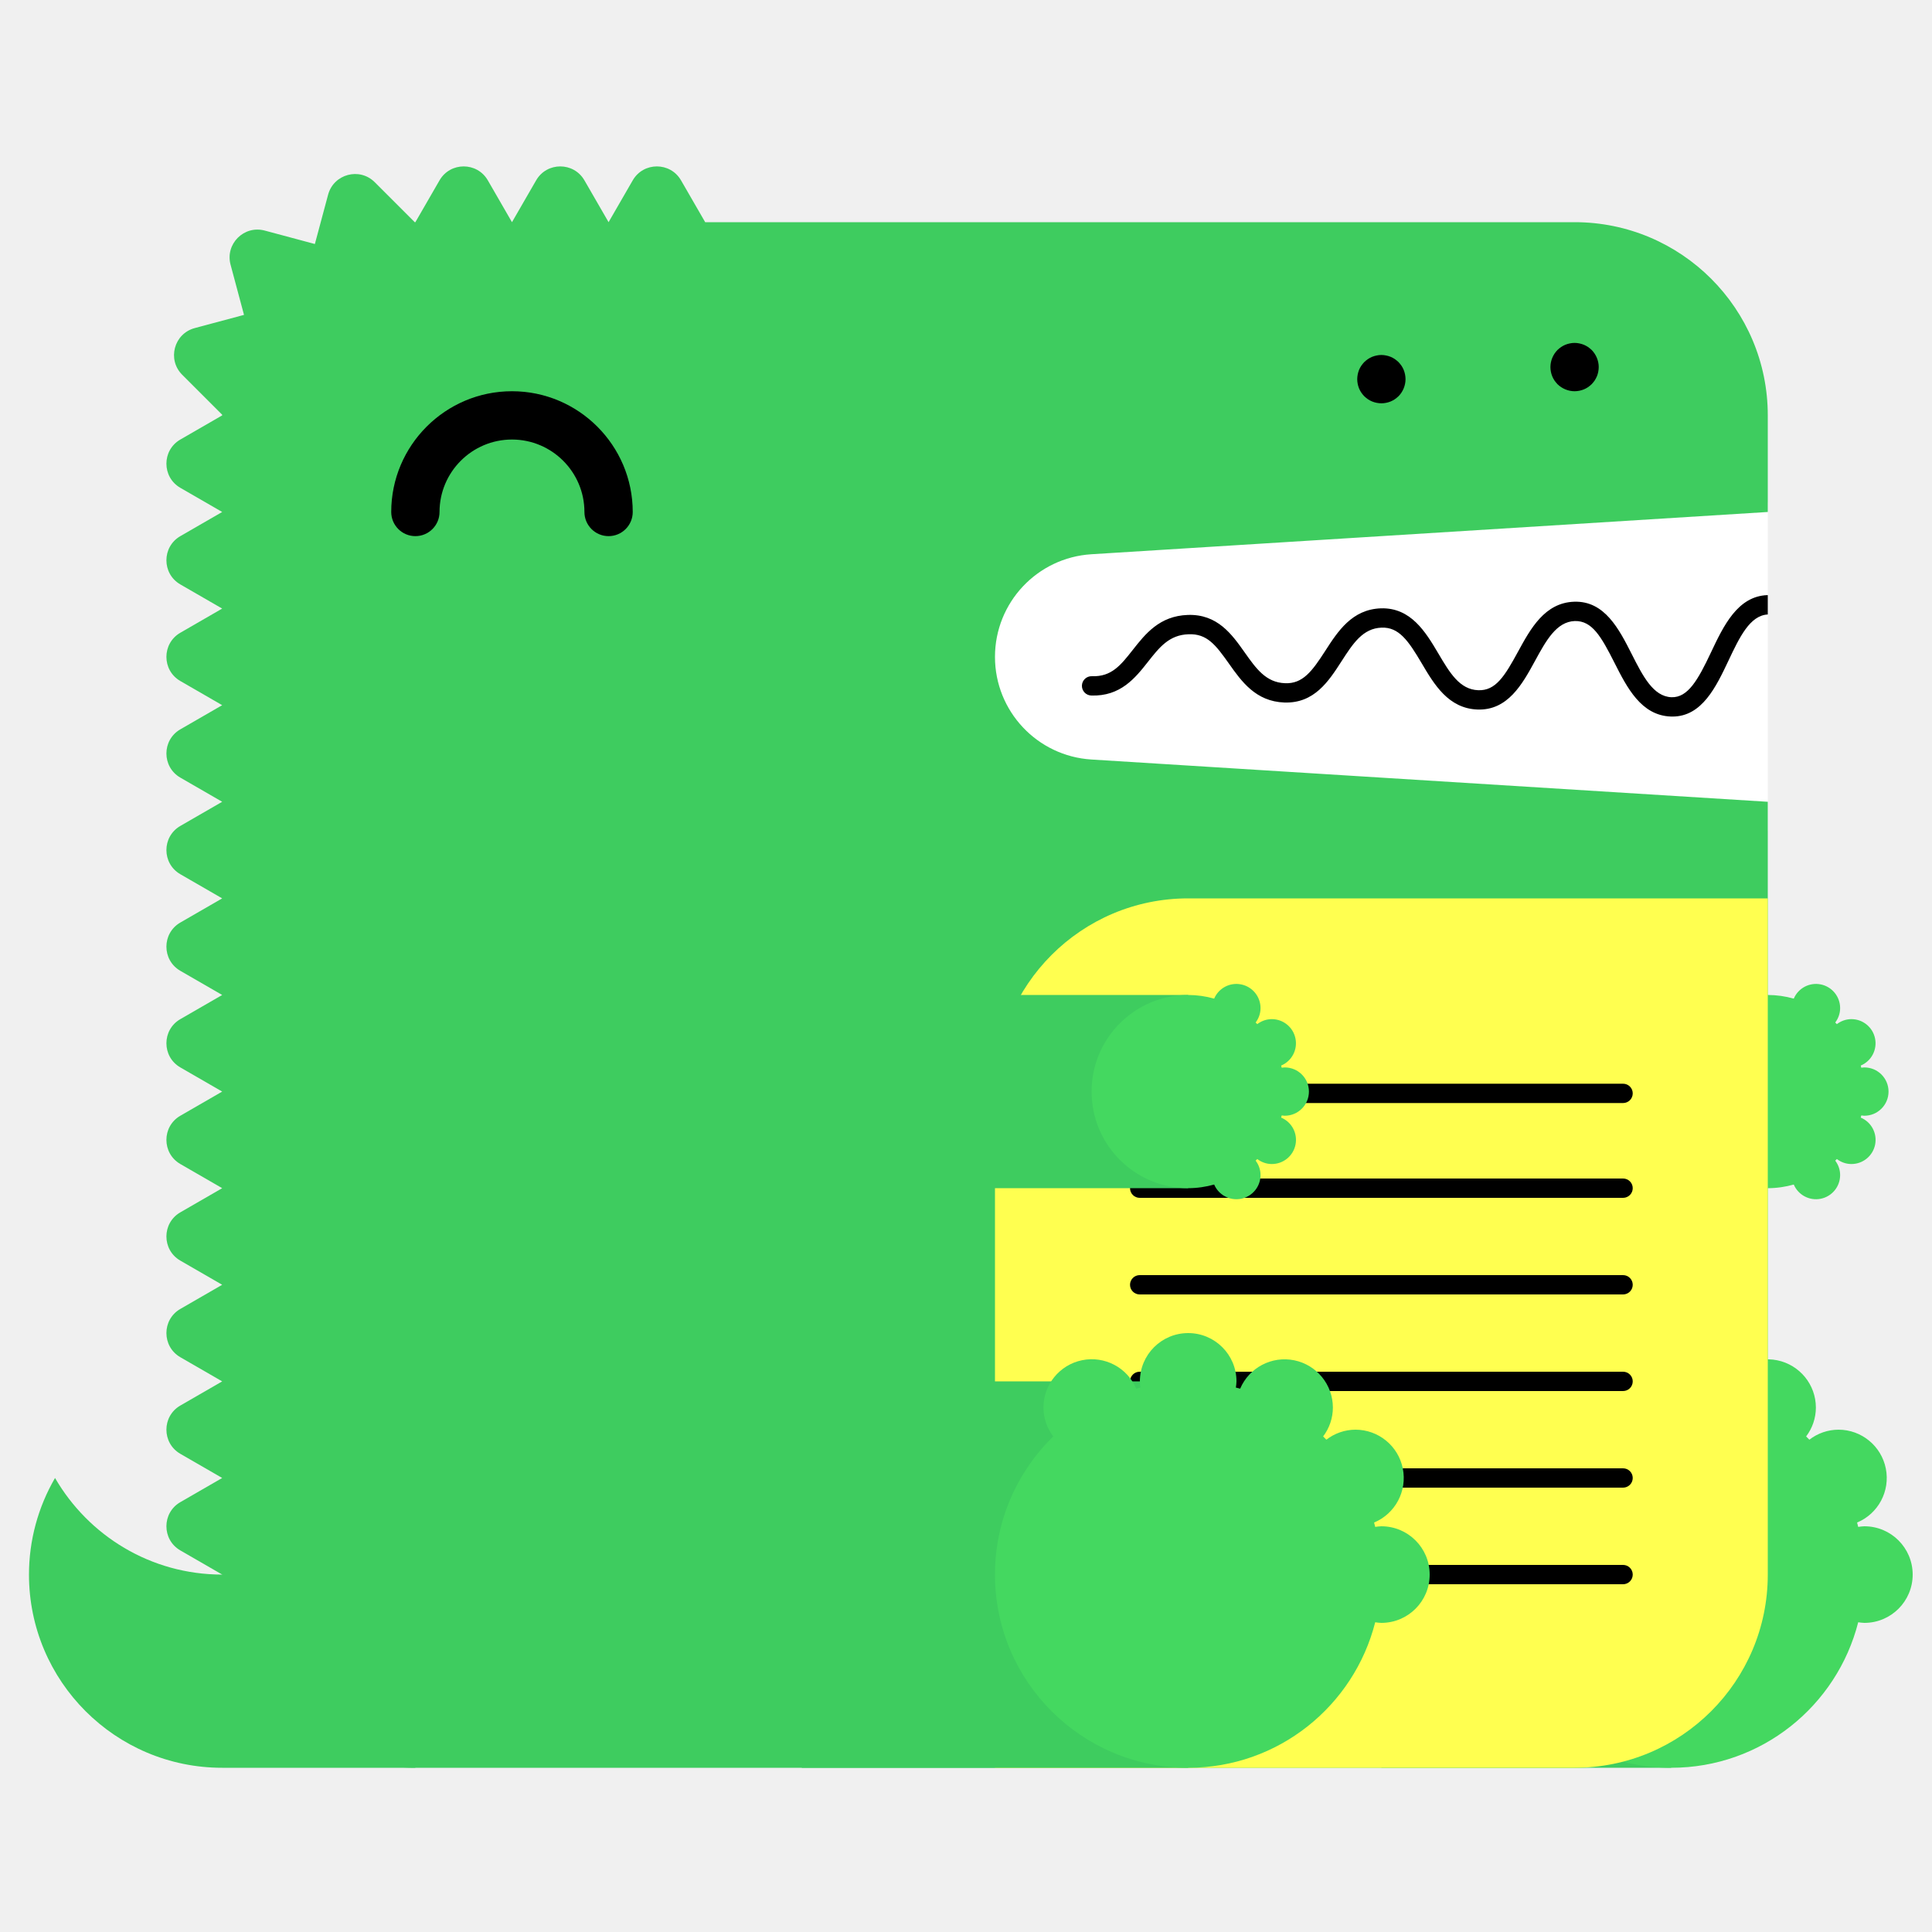
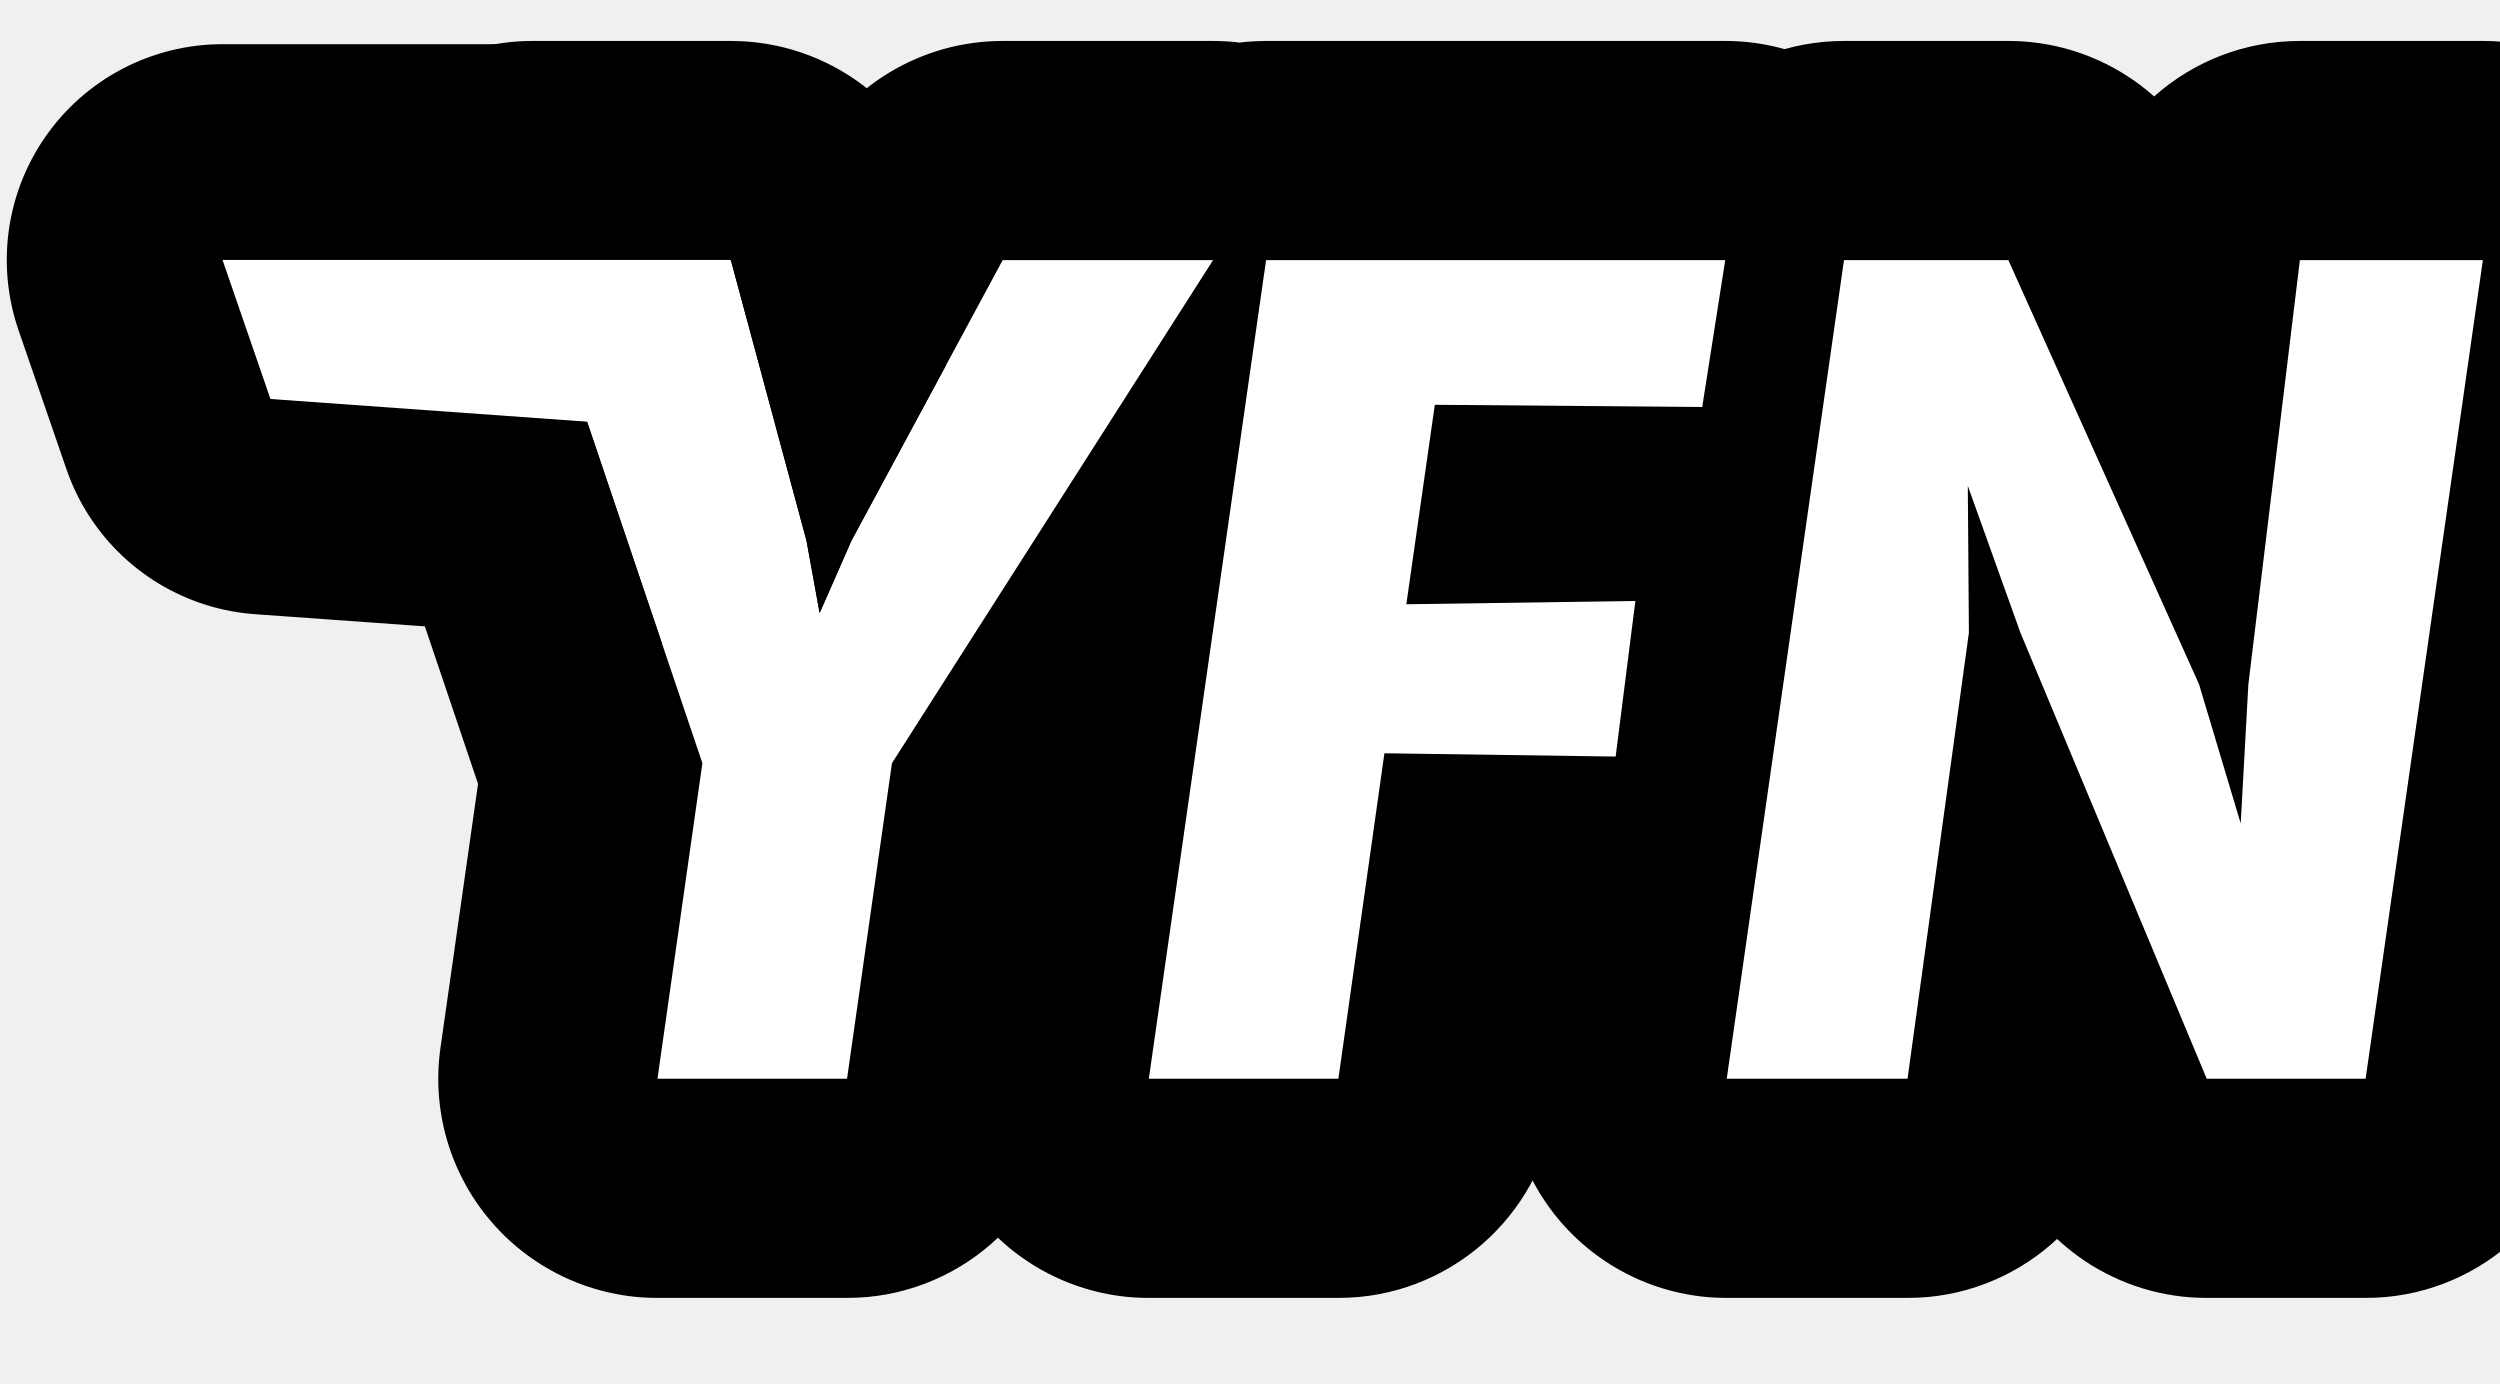
- <svg xmlns="http://www.w3.org/2000/svg" width="200" height="200" viewBox="0 0 200 200">
-   <g fill="none" fill-rule="evenodd">
-     <path fill="#FFF" d="M99 52h84v34H99z" />
-     <path d="M23 163c-7.398 0-13.843-4.027-17.303-10A19.886 19.886 0 0 0 3 163c0 11.046 8.954 20 20 20h20v-20H23z" fill="#3ECC5F" />
-     <path d="M112.98 57.376L183 53V43c0-11.046-8.954-20-20-20H73l-2.5-4.33c-1.112-1.925-3.889-1.925-5 0L63 23l-2.5-4.33c-1.111-1.925-3.889-1.925-5 0L53 23l-2.5-4.33c-1.111-1.925-3.889-1.925-5 0L43 23c-.022 0-.042.003-.065.003l-4.142-4.141c-1.57-1.571-4.252-.853-4.828 1.294l-1.369 5.104-5.192-1.392c-2.148-.575-4.111 1.389-3.535 3.536l1.39 5.193-5.102 1.367c-2.148.576-2.867 3.259-1.296 4.83l4.142 4.142c0 .021-.003.042-.003.064l-4.33 2.5c-1.925 1.111-1.925 3.889 0 5L23 53l-4.33 2.5c-1.925 1.111-1.925 3.889 0 5L23 63l-4.33 2.5c-1.925 1.111-1.925 3.889 0 5L23 73l-4.33 2.5c-1.925 1.111-1.925 3.889 0 5L23 83l-4.33 2.5c-1.925 1.111-1.925 3.889 0 5L23 93l-4.33 2.5c-1.925 1.111-1.925 3.889 0 5L23 103l-4.33 2.5c-1.925 1.111-1.925 3.889 0 5L23 113l-4.33 2.5c-1.925 1.111-1.925 3.889 0 5L23 123l-4.33 2.5c-1.925 1.111-1.925 3.889 0 5L23 133l-4.33 2.5c-1.925 1.111-1.925 3.889 0 5L23 143l-4.33 2.5c-1.925 1.111-1.925 3.889 0 5L23 153l-4.33 2.5c-1.925 1.111-1.925 3.889 0 5L23 163c0 11.046 8.954 20 20 20h120c11.046 0 20-8.954 20-20V83l-70.02-4.376A10.645 10.645 0 0 1 103 68c0-5.621 4.37-10.273 9.98-10.624" fill="#3ECC5F" />
-     <path fill="#3ECC5F" d="M143 183h30v-40h-30z" />
-     <path d="M193 158c-.219 0-.428.037-.639.064-.038-.15-.074-.301-.116-.451A5 5 0 0 0 190.32 148a4.96 4.96 0 0 0-3.016 1.036 26.531 26.531 0 0 0-.335-.336 4.955 4.955 0 0 0 1.011-2.987 5 5 0 0 0-9.599-1.959c-.148-.042-.297-.077-.445-.115.027-.211.064-.42.064-.639a5 5 0 0 0-5-5 5 5 0 0 0-5 5c0 .219.037.428.064.639-.148.038-.297.073-.445.115a4.998 4.998 0 0 0-9.599 1.959c0 1.125.384 2.151 1.011 2.987-3.717 3.632-6.031 8.693-6.031 14.3 0 11.046 8.954 20 20 20 9.339 0 17.16-6.41 19.361-15.064.211.027.42.064.639.064a5 5 0 0 0 5-5 5 5 0 0 0-5-5" fill="#44D860" />
-     <path fill="#3ECC5F" d="M153 123h30v-20h-30z" />
-     <path d="M193 115.5a2.5 2.5 0 1 0 0-5c-.109 0-.214.019-.319.032-.02-.075-.037-.15-.058-.225a2.501 2.501 0 0 0-.963-4.807c-.569 0-1.088.197-1.508.518a6.653 6.653 0 0 0-.168-.168c.314-.417.506-.931.506-1.494a2.5 2.5 0 0 0-4.8-.979A9.987 9.987 0 0 0 183 103c-5.522 0-10 4.478-10 10s4.478 10 10 10c.934 0 1.833-.138 2.69-.377a2.5 2.5 0 0 0 4.8-.979c0-.563-.192-1.077-.506-1.494.057-.055.113-.111.168-.168.42.321.939.518 1.508.518a2.5 2.5 0 0 0 .963-4.807c.021-.074.038-.15.058-.225.105.013.21.032.319.032" fill="#44D860" />
-     <path d="M63 55.5a2.5 2.5 0 0 1-2.5-2.5c0-4.136-3.364-7.5-7.5-7.5s-7.5 3.364-7.5 7.5a2.5 2.5 0 1 1-5 0c0-6.893 5.607-12.5 12.5-12.5S65.5 46.107 65.5 53a2.5 2.5 0 0 1-2.5 2.5" fill="#000" />
-     <path d="M103 183h60c11.046 0 20-8.954 20-20V93h-60c-11.046 0-20 8.954-20 20v70z" fill="#FFFF50" />
-     <path d="M168.02 124h-50.04a1 1 0 1 1 0-2h50.04a1 1 0 1 1 0 2m0 20h-50.04a1 1 0 1 1 0-2h50.04a1 1 0 1 1 0 2m0 20h-50.04a1 1 0 1 1 0-2h50.04a1 1 0 1 1 0 2m0-49.814h-50.04a1 1 0 1 1 0-2h50.04a1 1 0 1 1 0 2m0 19.814h-50.04a1 1 0 1 1 0-2h50.04a1 1 0 1 1 0 2m0 20h-50.04a1 1 0 1 1 0-2h50.04a1 1 0 1 1 0 2M183 61.611c-.012 0-.022-.006-.034-.005-3.09.105-4.552 3.196-5.842 5.923-1.346 2.85-2.387 4.703-4.093 4.647-1.889-.068-2.969-2.202-4.113-4.46-1.314-2.594-2.814-5.536-5.963-5.426-3.046.104-4.513 2.794-5.807 5.167-1.377 2.528-2.314 4.065-4.121 3.994-1.927-.07-2.951-1.805-4.136-3.813-1.321-2.236-2.848-4.75-5.936-4.664-2.994.103-4.465 2.385-5.763 4.4-1.373 2.13-2.335 3.428-4.165 3.351-1.973-.07-2.992-1.51-4.171-3.177-1.324-1.873-2.816-3.993-5.895-3.89-2.928.1-4.399 1.97-5.696 3.618-1.232 1.564-2.194 2.802-4.229 2.724a1 1 0 0 0-.072 2c3.017.101 4.545-1.8 5.872-3.487 1.177-1.496 2.193-2.787 4.193-2.855 1.926-.082 2.829 1.115 4.195 3.045 1.297 1.834 2.769 3.914 5.731 4.021 3.103.104 4.596-2.215 5.918-4.267 1.182-1.834 2.202-3.417 4.15-3.484 1.793-.067 2.769 1.35 4.145 3.681 1.297 2.197 2.766 4.686 5.787 4.796 3.125.108 4.634-2.62 5.949-5.035 1.139-2.088 2.214-4.06 4.119-4.126 1.793-.042 2.728 1.595 4.111 4.33 1.292 2.553 2.757 5.445 5.825 5.556l.169.003c3.064 0 4.518-3.075 5.805-5.794 1.139-2.41 2.217-4.68 4.067-4.773v-2z" fill="#000" />
-     <path fill="#3ECC5F" d="M83 183h40v-40H83z" />
-     <path d="M143 158c-.219 0-.428.037-.639.064-.038-.15-.074-.301-.116-.451A5 5 0 0 0 140.32 148a4.96 4.96 0 0 0-3.016 1.036 26.531 26.531 0 0 0-.335-.336 4.955 4.955 0 0 0 1.011-2.987 5 5 0 0 0-9.599-1.959c-.148-.042-.297-.077-.445-.115.027-.211.064-.42.064-.639a5 5 0 0 0-5-5 5 5 0 0 0-5 5c0 .219.037.428.064.639-.148.038-.297.073-.445.115a4.998 4.998 0 0 0-9.599 1.959c0 1.125.384 2.151 1.011 2.987-3.717 3.632-6.031 8.693-6.031 14.3 0 11.046 8.954 20 20 20 9.339 0 17.16-6.41 19.361-15.064.211.027.42.064.639.064a5 5 0 0 0 5-5 5 5 0 0 0-5-5" fill="#44D860" />
-     <path fill="#3ECC5F" d="M83 123h40v-20H83z" />
-     <path d="M133 115.5a2.5 2.5 0 1 0 0-5c-.109 0-.214.019-.319.032-.02-.075-.037-.15-.058-.225a2.501 2.501 0 0 0-.963-4.807c-.569 0-1.088.197-1.508.518a6.653 6.653 0 0 0-.168-.168c.314-.417.506-.931.506-1.494a2.5 2.5 0 0 0-4.8-.979A9.987 9.987 0 0 0 123 103c-5.522 0-10 4.478-10 10s4.478 10 10 10c.934 0 1.833-.138 2.69-.377a2.5 2.5 0 0 0 4.8-.979c0-.563-.192-1.077-.506-1.494.057-.055.113-.111.168-.168.42.321.939.518 1.508.518a2.5 2.5 0 0 0 .963-4.807c.021-.074.038-.15.058-.225.105.013.21.032.319.032" fill="#44D860" />
-     <path d="M143 41.75c-.16 0-.33-.02-.49-.05a2.52 2.52 0 0 1-.47-.14c-.15-.06-.29-.14-.431-.23-.13-.09-.259-.2-.38-.31-.109-.12-.219-.24-.309-.38s-.17-.28-.231-.43a2.619 2.619 0 0 1-.189-.96c0-.16.02-.33.05-.49.03-.16.08-.31.139-.47.061-.15.141-.29.231-.43.09-.13.2-.26.309-.38.121-.11.25-.22.38-.31.141-.09.281-.17.431-.23.149-.06.31-.11.47-.14.32-.07.65-.07.98 0 .159.03.32.08.47.14.149.06.29.14.43.23.13.09.259.2.38.31.11.12.22.25.31.38.09.14.17.28.23.43.06.16.11.31.14.47.029.16.05.33.05.49 0 .66-.271 1.31-.73 1.77-.121.11-.25.22-.38.31-.14.09-.281.17-.43.23a2.565 2.565 0 0 1-.96.19m20-1.25c-.66 0-1.3-.27-1.771-.73a3.802 3.802 0 0 1-.309-.38c-.09-.14-.17-.28-.231-.43a2.619 2.619 0 0 1-.189-.96c0-.66.27-1.3.729-1.77.121-.11.25-.22.38-.31.141-.09.281-.17.431-.23.149-.06.31-.11.47-.14.32-.07.66-.07.98 0 .159.03.32.08.47.14.149.06.29.14.43.23.13.09.259.2.38.31.459.47.73 1.11.73 1.77 0 .16-.021.33-.05.49-.03.16-.08.32-.14.47-.07.15-.14.29-.23.43-.09.13-.2.26-.31.38-.121.11-.25.22-.38.31-.14.09-.281.17-.43.23a2.565 2.565 0 0 1-.96.19" fill="#000" />
-   </g>
+ <svg xmlns="http://www.w3.org/2000/svg" width="365" height="202" viewBox="0 0 365 202" fill="none">
+   <path d="M32.488 37.95H106.574V63.061L39.486 58.253L32.488 37.95Z" fill="white" stroke="black" stroke-width="63" stroke-linejoin="round" />
+   <mask id="path-2-outside-1_682_1834" maskUnits="userSpaceOnUse" x="45.188" y="5.5" width="350" height="184" fill="black">
+     <rect fill="white" x="45.188" y="5.5" width="350" height="184" />
+     <path d="M95.989 157.5L102.548 111.42L77.749 37.98H106.708L117.748 78.94L119.668 89.5L124.308 78.94L146.388 37.98H177.108L130.228 111.42L123.668 157.5H95.989ZM167.726 157.5L184.846 37.98H251.886L248.526 59.42L209.486 59.1L205.326 88.22L238.766 87.74L235.886 110.46L202.126 109.98L195.406 157.5H167.726ZM252.101 157.5L269.221 37.98H293.221L321.061 99.9L327.141 120.22L328.261 99.9L335.781 37.98H362.501L345.381 157.5H322.181L294.981 92.38L287.301 70.94L287.461 92.38L278.501 157.5H252.101Z" />
+   </mask>
+   <path d="M95.989 157.5L102.548 111.42L77.749 37.98H106.708L117.748 78.94L119.668 89.5L124.308 78.94L146.388 37.98H177.108L130.228 111.42L123.668 157.5H95.989ZM167.726 157.5L184.846 37.98H251.886L248.526 59.42L209.486 59.1L205.326 88.22L238.766 87.74L235.886 110.46L202.126 109.98L195.406 157.5H167.726ZM252.101 157.5L269.221 37.98H293.221L321.061 99.9L327.141 120.22L328.261 99.9L335.781 37.98H362.501L345.381 157.5H322.181L294.981 92.38L287.301 70.94L287.461 92.38L278.501 157.5H252.101Z" fill="white" />
+   <path d="M95.989 157.5L64.308 152.99C63.001 162.171 65.741 171.468 71.819 178.472C77.897 185.477 86.715 189.5 95.989 189.5V157.5ZM102.548 111.42L134.229 115.93C134.934 110.975 134.468 105.924 132.866 101.182L102.548 111.42ZM77.749 37.98V5.98C67.44 5.98 57.763 10.946 51.752 19.32C45.741 27.694 44.132 38.452 47.431 48.218L77.749 37.98ZM106.708 37.98L137.606 29.652C133.841 15.685 121.174 5.98 106.708 5.98V37.98ZM117.748 78.94L149.232 73.216C149.073 72.34 148.877 71.472 148.646 70.612L117.748 78.94ZM119.668 89.5L88.185 95.224C90.701 109.064 101.96 119.638 115.931 121.281C129.901 122.924 143.306 115.251 148.965 102.373L119.668 89.5ZM124.308 78.94L96.141 63.756C95.733 64.511 95.357 65.282 95.012 66.067L124.308 78.94ZM146.388 37.98V5.98C134.622 5.98 123.804 12.438 118.22 22.796L146.388 37.98ZM177.108 37.98L204.081 55.198C210.37 45.347 210.788 32.85 205.171 22.601C199.554 12.352 188.796 5.98 177.108 5.98V37.98ZM130.228 111.42L103.256 94.202C100.797 98.053 99.192 102.386 98.548 106.91L130.228 111.42ZM123.668 157.5V189.5C139.599 189.5 153.104 177.782 155.349 162.01L123.668 157.5ZM127.669 162.01L134.229 115.93L70.868 106.91L64.308 152.99L127.669 162.01ZM132.866 101.182L108.066 27.742L47.431 48.218L72.231 121.658L132.866 101.182ZM77.749 69.98H106.708V5.98H77.749V69.98ZM75.811 46.308L86.851 87.268L148.646 70.612L137.606 29.652L75.811 46.308ZM86.265 84.664L88.185 95.224L151.152 83.776L149.232 73.216L86.265 84.664ZM148.965 102.373L153.605 91.813L95.012 66.067L90.372 76.627L148.965 102.373ZM152.476 94.124L174.556 53.164L118.22 22.796L96.141 63.756L152.476 94.124ZM146.388 69.98H177.108V5.98H146.388V69.98ZM150.136 20.762L103.256 94.202L157.201 128.638L204.081 55.198L150.136 20.762ZM98.548 106.91L91.988 152.99L155.349 162.01L161.909 115.93L98.548 106.91ZM123.668 125.5H95.989V189.5H123.668V125.5ZM167.726 157.5L136.049 152.963C134.734 162.148 137.469 171.451 143.548 178.462C149.626 185.473 158.447 189.5 167.726 189.5V157.5ZM184.846 37.98V5.98C168.926 5.98 155.427 17.683 153.169 33.443L184.846 37.98ZM251.886 37.98L283.5 42.934C284.948 33.695 282.282 24.284 276.202 17.178C270.122 10.071 261.238 5.98 251.886 5.98V37.98ZM248.526 59.42L248.264 91.419C264.123 91.549 277.685 80.043 280.14 64.374L248.526 59.42ZM209.486 59.1L209.748 27.101C193.724 26.97 180.074 38.711 177.808 54.575L209.486 59.1ZM205.326 88.22L173.648 83.695C172.324 92.957 175.121 102.335 181.303 109.359C187.484 116.384 196.429 120.351 205.785 120.217L205.326 88.22ZM238.766 87.74L270.512 91.764C271.677 82.569 268.799 73.321 262.622 66.411C256.444 59.502 247.574 55.61 238.307 55.743L238.766 87.74ZM235.886 110.46L235.431 142.457C251.72 142.688 265.583 130.646 267.632 114.484L235.886 110.46ZM202.126 109.98L202.581 77.983C186.467 77.754 172.698 89.543 170.441 105.499L202.126 109.98ZM195.406 157.5V189.5C211.348 189.5 224.859 177.766 227.091 161.981L195.406 157.5ZM199.403 162.037L216.523 42.517L153.169 33.443L136.049 152.963L199.403 162.037ZM184.846 69.98H251.886V5.98H184.846V69.98ZM220.272 33.026L216.912 54.465L280.14 64.374L283.5 42.934L220.272 33.026ZM248.788 27.421L209.748 27.101L209.224 91.099L248.264 91.419L248.788 27.421ZM177.808 54.575L173.648 83.695L237.004 92.746L241.164 63.626L177.808 54.575ZM205.785 120.217L239.225 119.737L238.307 55.743L204.867 56.223L205.785 120.217ZM207.02 83.716L204.14 106.436L267.632 114.484L270.512 91.764L207.02 83.716ZM236.341 78.463L202.581 77.983L201.671 141.977L235.431 142.457L236.341 78.463ZM170.441 105.499L163.721 153.019L227.091 161.981L233.811 114.461L170.441 105.499ZM195.406 125.5H167.726V189.5H195.406V125.5ZM252.101 157.5L220.424 152.963C219.109 162.148 221.844 171.451 227.923 178.462C234.001 185.473 242.822 189.5 252.101 189.5V157.5ZM269.221 37.98V5.98C253.301 5.98 239.802 17.683 237.544 33.443L269.221 37.98ZM293.221 37.98L322.407 24.858C317.241 13.369 305.817 5.98 293.221 5.98V37.98ZM321.061 99.9L351.718 90.727C351.315 89.38 350.823 88.06 350.247 86.778L321.061 99.9ZM327.141 120.22L296.484 129.393C300.941 144.29 315.462 153.826 330.903 151.998C346.344 150.17 358.237 137.507 359.092 121.981L327.141 120.22ZM328.261 99.9L296.494 96.042C296.41 96.739 296.348 97.438 296.309 98.139L328.261 99.9ZM335.781 37.98V5.98C319.6 5.98 305.965 18.059 304.014 34.122L335.781 37.98ZM362.501 37.98L394.178 42.517C395.493 33.333 392.757 24.029 386.679 17.018C380.601 10.007 371.78 5.98 362.501 5.98V37.98ZM345.381 157.5V189.5C361.301 189.5 374.8 177.797 377.058 162.037L345.381 157.5ZM322.181 157.5L292.653 169.833C297.628 181.744 309.273 189.5 322.181 189.5V157.5ZM294.981 92.38L264.855 103.171C265.041 103.69 265.241 104.205 265.453 104.713L294.981 92.38ZM287.301 70.94L317.427 60.149C312.164 45.458 297.072 36.705 281.707 39.433C266.342 42.161 255.185 55.574 255.302 71.179L287.301 70.94ZM287.461 92.38L319.162 96.742C319.372 95.218 319.472 93.68 319.46 92.141L287.461 92.38ZM278.501 157.5V189.5C294.489 189.5 308.023 177.7 310.202 161.862L278.501 157.5ZM283.778 162.037L300.898 42.517L237.544 33.443L220.424 152.963L283.778 162.037ZM269.221 69.98H293.221V5.98H269.221V69.98ZM264.035 51.102L291.875 113.022L350.247 86.778L322.407 24.858L264.035 51.102ZM290.404 109.073L296.484 129.393L357.798 111.047L351.718 90.727L290.404 109.073ZM359.092 121.981L360.212 101.661L296.309 98.139L295.189 118.459L359.092 121.981ZM360.028 103.758L367.548 41.838L304.014 34.122L296.494 96.042L360.028 103.758ZM335.781 69.98H362.501V5.98H335.781V69.98ZM330.824 33.443L313.704 152.963L377.058 162.037L394.178 42.517L330.824 33.443ZM345.381 125.5H322.181V189.5H345.381V125.5ZM351.709 145.167L324.509 80.047L265.453 104.713L292.653 169.833L351.709 145.167ZM325.107 81.589L317.427 60.149L257.175 81.731L264.855 103.171L325.107 81.589ZM255.302 71.179L255.462 92.619L319.46 92.141L319.3 70.701L255.302 71.179ZM255.76 88.018L246.8 153.138L310.202 161.862L319.162 96.742L255.76 88.018ZM278.501 125.5H252.101V189.5H278.501V125.5Z" fill="black" mask="url(#path-2-outside-1_682_1834)" />
+   <path d="M32.488 37.95H106.574V63.061L39.486 58.253L32.488 37.95Z" fill="white" />
</svg>
